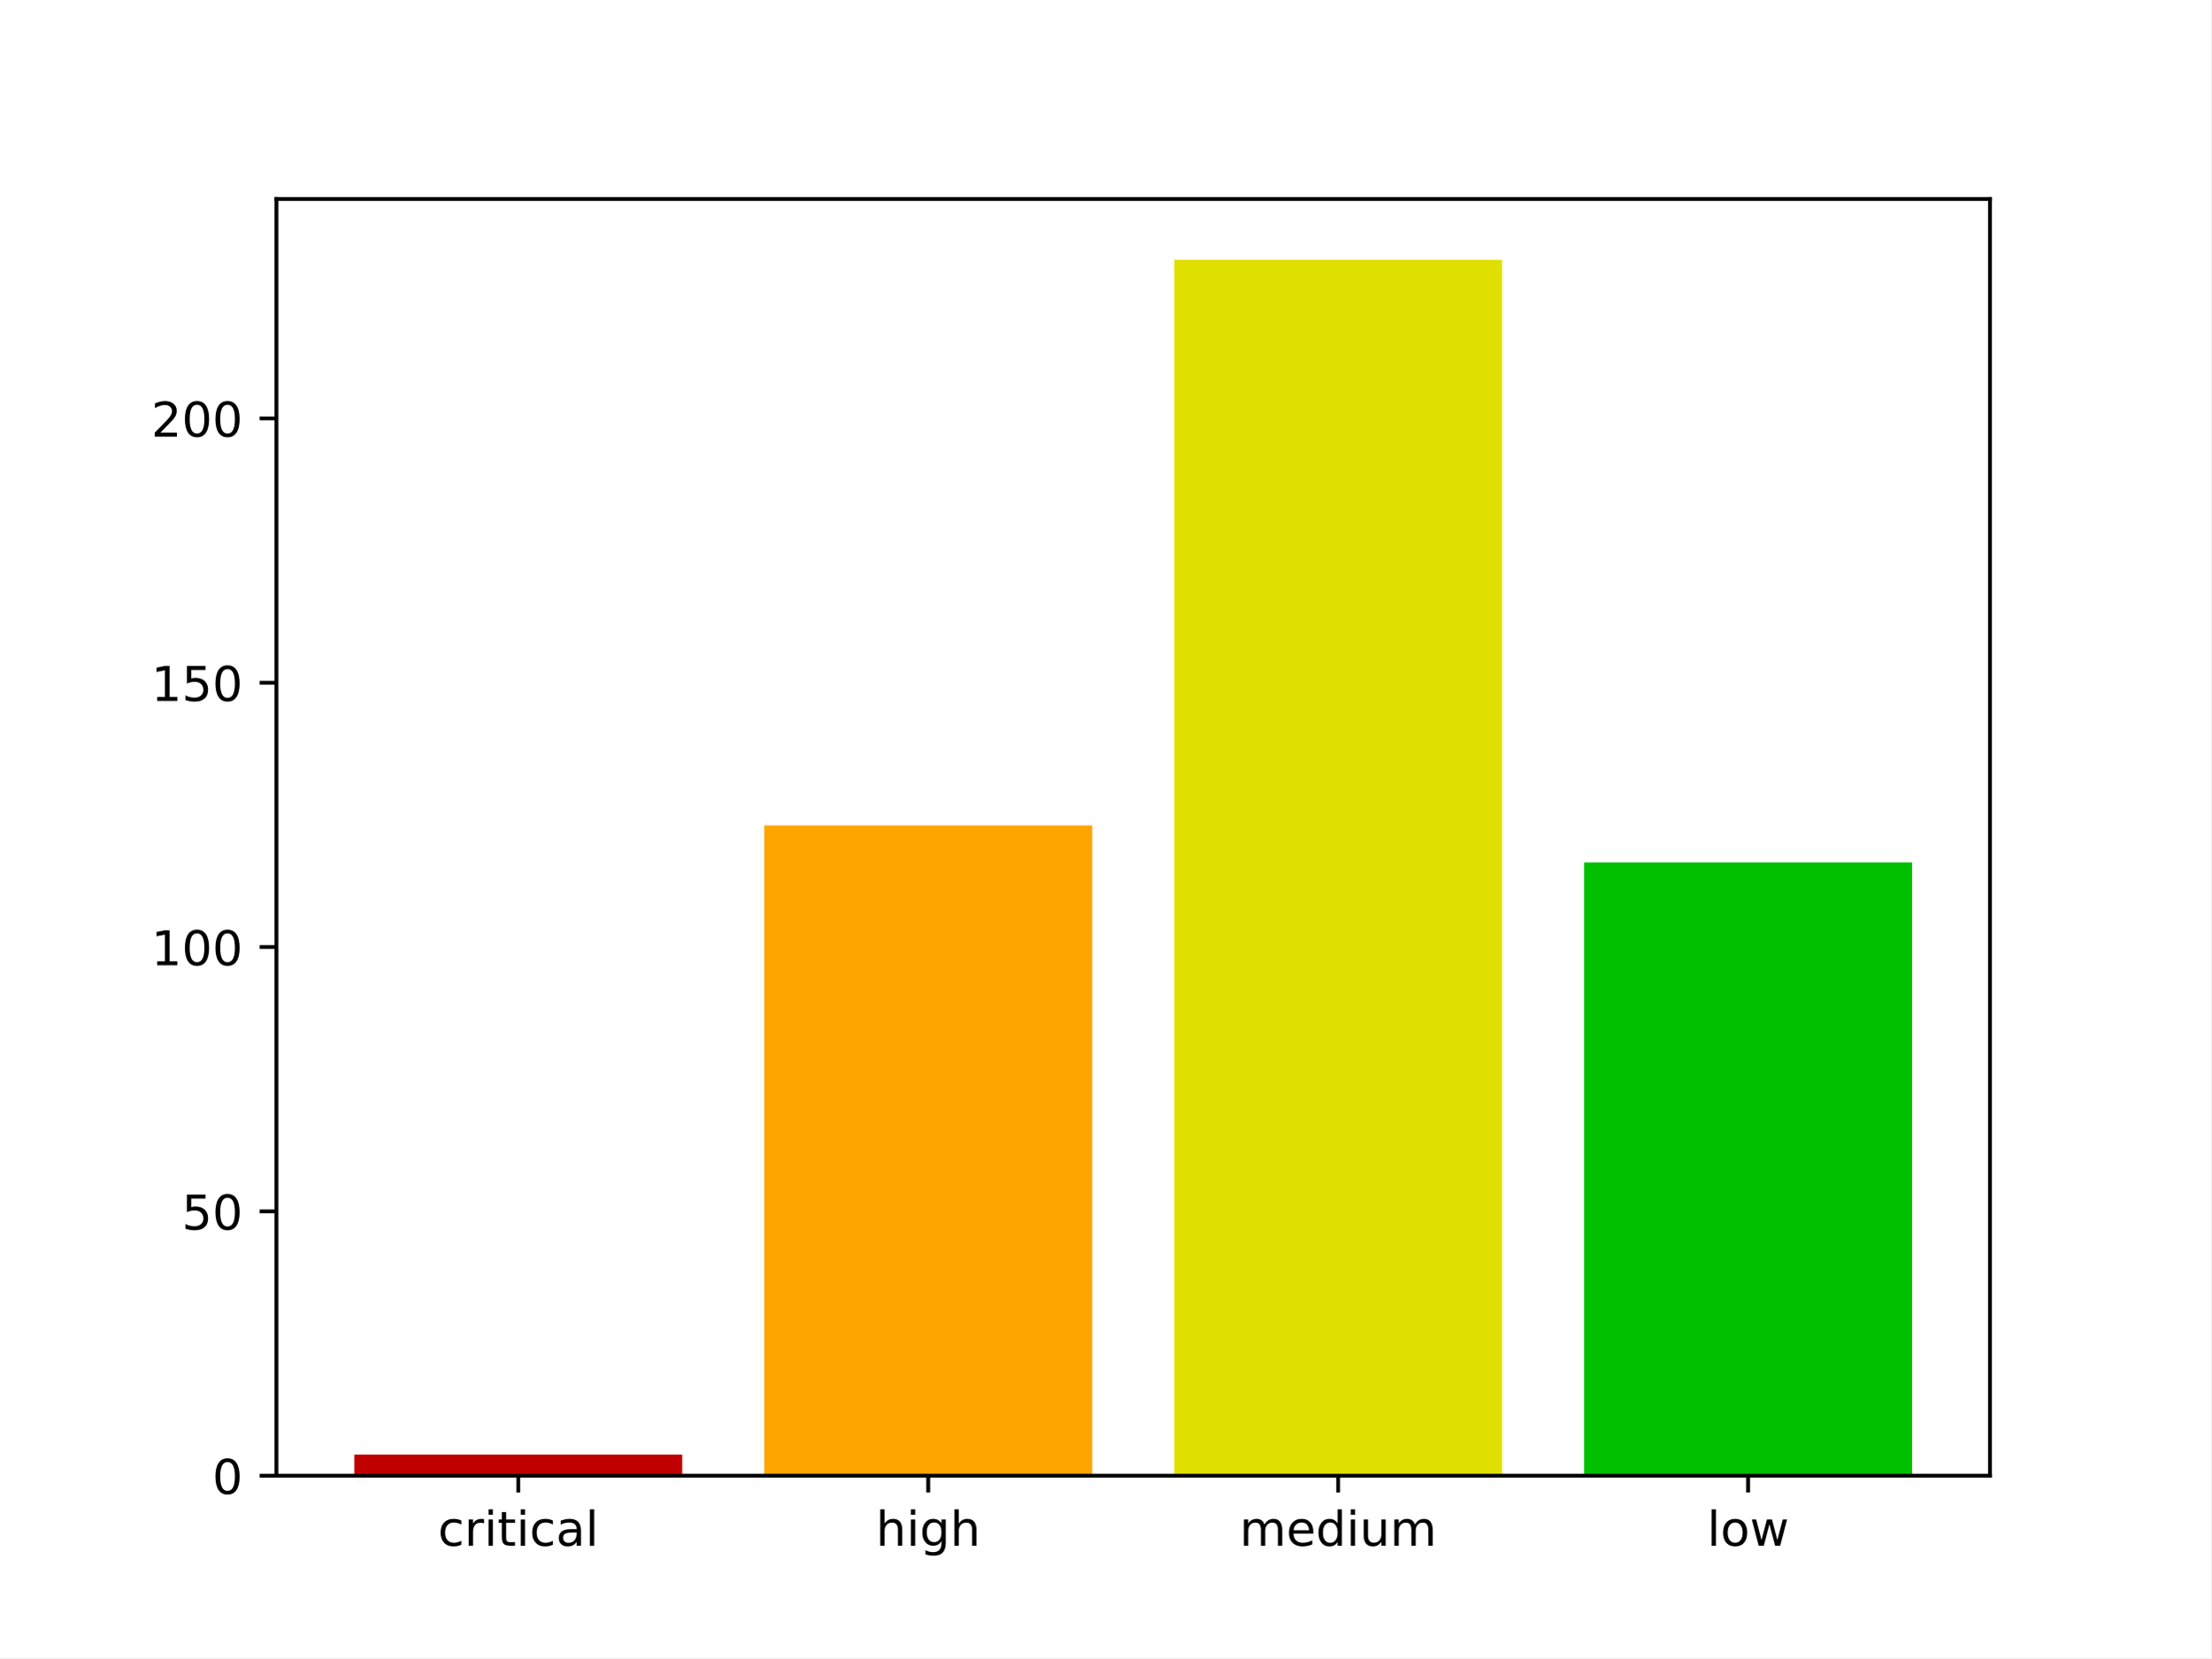
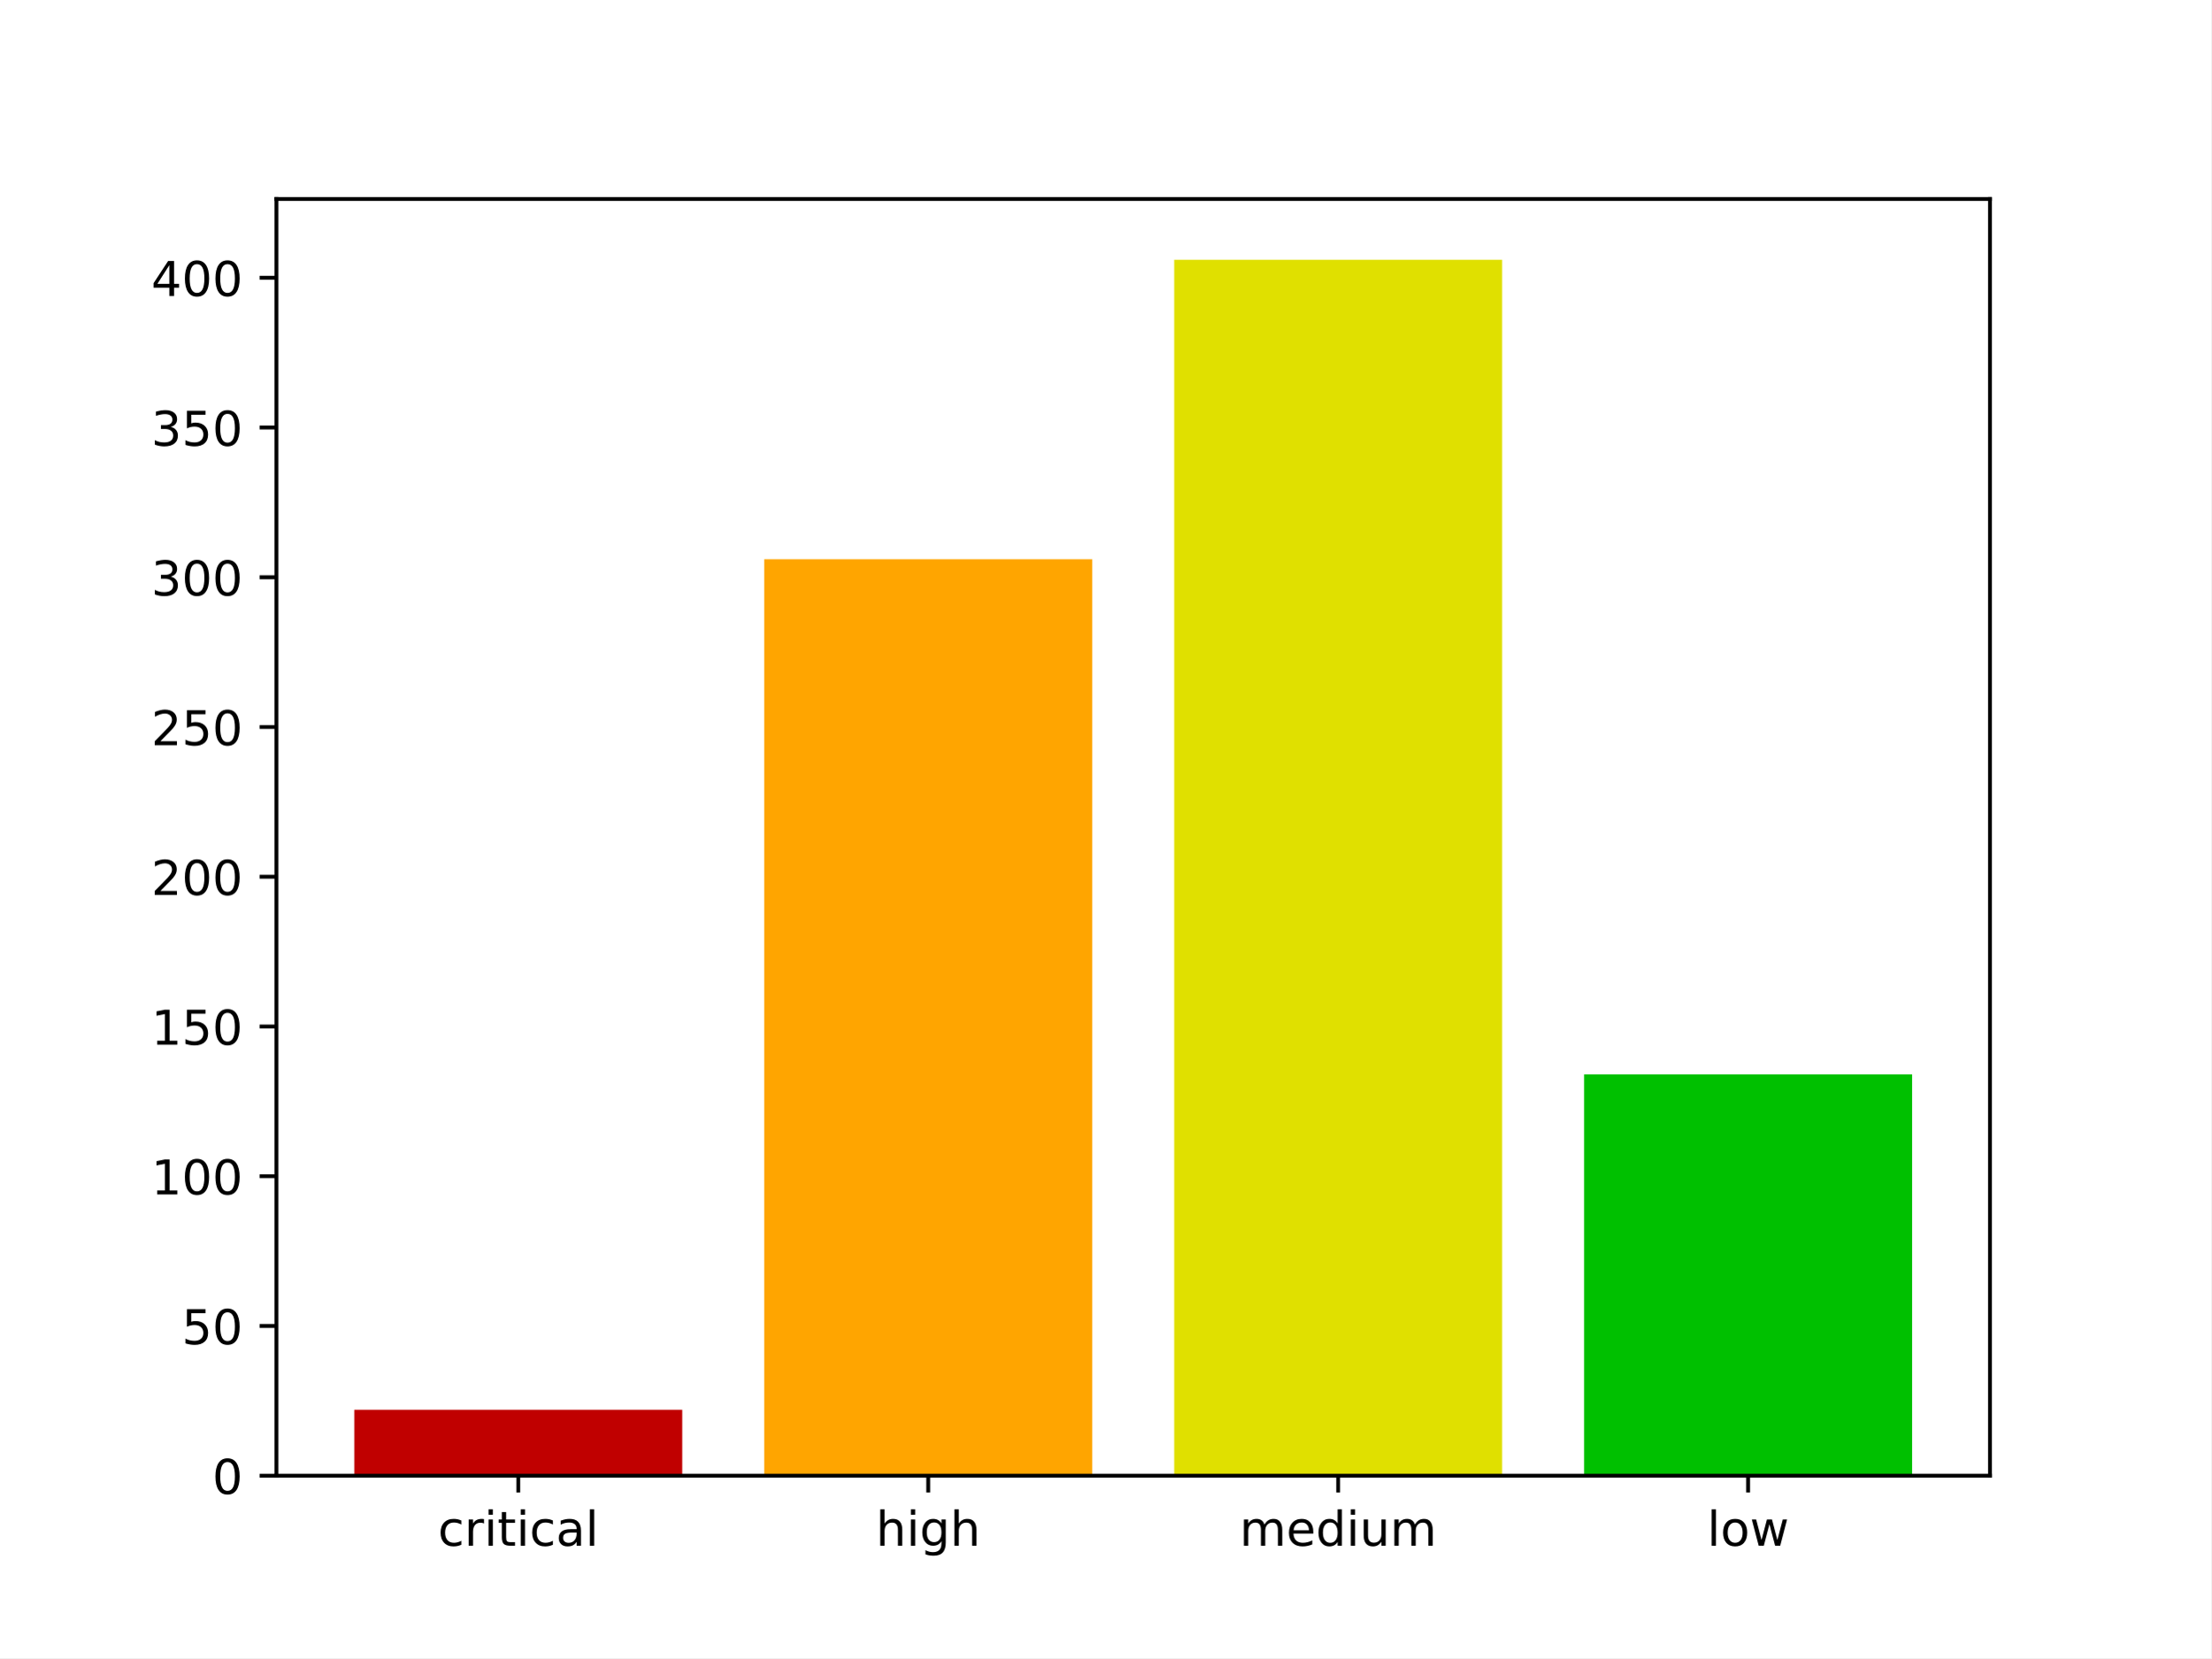
<svg xmlns="http://www.w3.org/2000/svg" xmlns:xlink="http://www.w3.org/1999/xlink" width="460.8pt" height="345.6pt" viewBox="0 0 460.8 345.6" version="1.1">
  <defs>
    <style type="text/css">*{stroke-linejoin: round; stroke-linecap: butt}</style>
  </defs>
  <g id="figure_1">
    <g id="patch_1">
      <path d="M 0 345.6  L 460.8 345.6  L 460.8 0  L 0 0  z " style="fill: #ffffff" />
    </g>
    <g id="axes_1">
      <g id="patch_2">
        <path d="M 57.6 307.584  L 414.72 307.584  L 414.72 41.472  L 57.6 41.472  z " style="fill: #ffffff" />
      </g>
      <g id="patch_3">
-         <path d="M 73.833 307.584  L 142.181 307.584  L 142.181 303.176  L 73.833 303.176  z " clip-path="url(#p3570c7fda7)" style="fill: #c00000" />
+         <path d="M 73.833 307.584  L 142.181 307.584  L 142.181 293.851  L 73.833 293.851  z " clip-path="url(#p23a8d4dd13)" style="fill: #c00000" />
      </g>
      <g id="patch_4">
-         <path d="M 159.268 307.584  L 227.616 307.584  L 227.616 172.049  L 159.268 172.049  z " clip-path="url(#p3570c7fda7)" style="fill: #ffa500" />
+         <path d="M 159.268 307.584  L 227.616 307.584  L 227.616 116.568  L 159.268 116.568  z " clip-path="url(#p23a8d4dd13)" style="fill: #ffa500" />
      </g>
      <g id="patch_5">
-         <path d="M 244.704 307.584  L 313.052 307.584  L 313.052 54.144  L 244.704 54.144  z " clip-path="url(#p3570c7fda7)" style="fill: #e0e000" />
+         <path d="M 244.704 307.584  L 313.052 307.584  L 313.052 54.144  L 244.704 54.144  z " clip-path="url(#p23a8d4dd13)" style="fill: #e0e000" />
      </g>
      <g id="patch_6">
-         <path d="M 330.139 307.584  L 398.487 307.584  L 398.487 179.762  L 330.139 179.762  z " clip-path="url(#p3570c7fda7)" style="fill: #00c000" />
+         <path d="M 330.139 307.584  L 398.487 307.584  L 398.487 223.936  L 330.139 223.936  z " clip-path="url(#p23a8d4dd13)" style="fill: #00c000" />
      </g>
      <g id="matplotlib.axis_1">
        <g id="xtick_1">
          <g id="line2d_1">
            <defs>
-               <path id="m8bede0f1fb" d="M 0 0  L 0 3.5  " style="stroke: #000000; stroke-width: 0.8" />
+               <path id="mb3429a9407" d="M 0 0  L 0 3.5  " style="stroke: #000000; stroke-width: 0.8" />
            </defs>
            <g>
-               <use xlink:href="#m8bede0f1fb" x="108.007" y="307.584" style="stroke: #000000; stroke-width: 0.8" />
+               <use xlink:href="#mb3429a9407" x="108.007" y="307.584" style="stroke: #000000; stroke-width: 0.8" />
            </g>
          </g>
          <g id="text_1">
            <g transform="translate(91.26158 322.1824) scale(0.1 -0.1)">
              <defs>
-                 <path id="DejaVuSans-63" d="M 3122 3366  L 3122 2828  Q 2878 2963 2633 3030  Q 2388 3097 2138 3097  Q 1578 3097 1268 2742  Q 959 2388 959 1747  Q 959 1106 1268 751  Q 1578 397 2138 397  Q 2388 397 2633 464  Q 2878 531 3122 666  L 3122 134  Q 2881 22 2623 -34  Q 2366 -91 2075 -91  Q 1284 -91 818 406  Q 353 903 353 1747  Q 353 2603 823 3093  Q 1294 3584 2113 3584  Q 2378 3584 2631 3529  Q 2884 3475 3122 3366  z " transform="scale(0.015625)" />
-                 <path id="DejaVuSans-72" d="M 2631 2963  Q 2534 3019 2420 3045  Q 2306 3072 2169 3072  Q 1681 3072 1420 2755  Q 1159 2438 1159 1844  L 1159 0  L 581 0  L 581 3500  L 1159 3500  L 1159 2956  Q 1341 3275 1631 3429  Q 1922 3584 2338 3584  Q 2397 3584 2469 3576  Q 2541 3569 2628 3553  L 2631 2963  z " transform="scale(0.015625)" />
-                 <path id="DejaVuSans-69" d="M 603 3500  L 1178 3500  L 1178 0  L 603 0  L 603 3500  z M 603 4863  L 1178 4863  L 1178 4134  L 603 4134  L 603 4863  z " transform="scale(0.015625)" />
-                 <path id="DejaVuSans-74" d="M 1172 4494  L 1172 3500  L 2356 3500  L 2356 3053  L 1172 3053  L 1172 1153  Q 1172 725 1289 603  Q 1406 481 1766 481  L 2356 481  L 2356 0  L 1766 0  Q 1100 0 847 248  Q 594 497 594 1153  L 594 3053  L 172 3053  L 172 3500  L 594 3500  L 594 4494  L 1172 4494  z " transform="scale(0.015625)" />
-                 <path id="DejaVuSans-61" d="M 2194 1759  Q 1497 1759 1228 1600  Q 959 1441 959 1056  Q 959 750 1161 570  Q 1363 391 1709 391  Q 2188 391 2477 730  Q 2766 1069 2766 1631  L 2766 1759  L 2194 1759  z M 3341 1997  L 3341 0  L 2766 0  L 2766 531  Q 2569 213 2275 61  Q 1981 -91 1556 -91  Q 1019 -91 701 211  Q 384 513 384 1019  Q 384 1609 779 1909  Q 1175 2209 1959 2209  L 2766 2209  L 2766 2266  Q 2766 2663 2505 2880  Q 2244 3097 1772 3097  Q 1472 3097 1187 3025  Q 903 2953 641 2809  L 641 3341  Q 956 3463 1253 3523  Q 1550 3584 1831 3584  Q 2591 3584 2966 3190  Q 3341 2797 3341 1997  z " transform="scale(0.015625)" />
-                 <path id="DejaVuSans-6c" d="M 603 4863  L 1178 4863  L 1178 0  L 603 0  L 603 4863  z " transform="scale(0.015625)" />
-               </defs>
-               <use xlink:href="#DejaVuSans-63" />
-               <use xlink:href="#DejaVuSans-72" transform="translate(54.98047 0)" />
-               <use xlink:href="#DejaVuSans-69" transform="translate(96.09375 0)" />
-               <use xlink:href="#DejaVuSans-74" transform="translate(123.877 0)" />
-               <use xlink:href="#DejaVuSans-69" transform="translate(163.0859 0)" />
-               <use xlink:href="#DejaVuSans-63" transform="translate(190.8691 0)" />
-               <use xlink:href="#DejaVuSans-61" transform="translate(245.8496 0)" />
-               <use xlink:href="#DejaVuSans-6c" transform="translate(307.1289 0)" />
+                 <path id="DejaVuSans-46" d="M 3122 3366  L 3122 2828  Q 2878 2963 2633 3030  Q 2388 3097 2138 3097  Q 1578 3097 1268 2742  Q 959 2388 959 1747  Q 959 1106 1268 751  Q 1578 397 2138 397  Q 2388 397 2633 464  Q 2878 531 3122 666  L 3122 134  Q 2881 22 2623 -34  Q 2366 -91 2075 -91  Q 1284 -91 818 406  Q 353 903 353 1747  Q 353 2603 823 3093  Q 1294 3584 2113 3584  Q 2378 3584 2631 3529  Q 2884 3475 3122 3366  z " transform="scale(0.015625)" />
+                 <path id="DejaVuSans-55" d="M 2631 2963  Q 2534 3019 2420 3045  Q 2306 3072 2169 3072  Q 1681 3072 1420 2755  Q 1159 2438 1159 1844  L 1159 0  L 581 0  L 581 3500  L 1159 3500  L 1159 2956  Q 1341 3275 1631 3429  Q 1922 3584 2338 3584  Q 2397 3584 2469 3576  Q 2541 3569 2628 3553  L 2631 2963  z " transform="scale(0.015625)" />
+                 <path id="DejaVuSans-4c" d="M 603 3500  L 1178 3500  L 1178 0  L 603 0  L 603 3500  z M 603 4863  L 1178 4863  L 1178 4134  L 603 4134  L 603 4863  z " transform="scale(0.015625)" />
+                 <path id="DejaVuSans-57" d="M 1172 4494  L 1172 3500  L 2356 3500  L 2356 3053  L 1172 3053  L 1172 1153  Q 1172 725 1289 603  Q 1406 481 1766 481  L 2356 481  L 2356 0  L 1766 0  Q 1100 0 847 248  Q 594 497 594 1153  L 594 3053  L 172 3053  L 172 3500  L 594 3500  L 594 4494  L 1172 4494  z " transform="scale(0.015625)" />
+                 <path id="DejaVuSans-44" d="M 2194 1759  Q 1497 1759 1228 1600  Q 959 1441 959 1056  Q 959 750 1161 570  Q 1363 391 1709 391  Q 2188 391 2477 730  Q 2766 1069 2766 1631  L 2766 1759  L 2194 1759  z M 3341 1997  L 3341 0  L 2766 0  L 2766 531  Q 2569 213 2275 61  Q 1981 -91 1556 -91  Q 1019 -91 701 211  Q 384 513 384 1019  Q 384 1609 779 1909  Q 1175 2209 1959 2209  L 2766 2209  L 2766 2266  Q 2766 2663 2505 2880  Q 2244 3097 1772 3097  Q 1472 3097 1187 3025  Q 903 2953 641 2809  L 641 3341  Q 956 3463 1253 3523  Q 1550 3584 1831 3584  Q 2591 3584 2966 3190  Q 3341 2797 3341 1997  z " transform="scale(0.015625)" />
+                 <path id="DejaVuSans-4f" d="M 603 4863  L 1178 4863  L 1178 0  L 603 0  L 603 4863  z " transform="scale(0.015625)" />
+               </defs>
+               <use xlink:href="#DejaVuSans-46" />
+               <use xlink:href="#DejaVuSans-55" transform="translate(54.98438 0)" />
+               <use xlink:href="#DejaVuSans-4c" transform="translate(96.09375 0)" />
+               <use xlink:href="#DejaVuSans-57" transform="translate(123.875 0)" />
+               <use xlink:href="#DejaVuSans-4c" transform="translate(163.0781 0)" />
+               <use xlink:href="#DejaVuSans-46" transform="translate(190.8594 0)" />
+               <use xlink:href="#DejaVuSans-44" transform="translate(245.8438 0)" />
+               <use xlink:href="#DejaVuSans-4f" transform="translate(307.125 0)" />
            </g>
          </g>
        </g>
        <g id="xtick_2">
          <g id="line2d_2">
            <g>
-               <use xlink:href="#m8bede0f1fb" x="193.442" y="307.584" style="stroke: #000000; stroke-width: 0.8" />
+               <use xlink:href="#mb3429a9407" x="193.442" y="307.584" style="stroke: #000000; stroke-width: 0.8" />
            </g>
          </g>
          <g id="text_2">
            <g transform="translate(182.5415 322.1824) scale(0.1 -0.1)">
              <defs>
-                 <path id="DejaVuSans-68" d="M 3513 2113  L 3513 0  L 2938 0  L 2938 2094  Q 2938 2591 2744 2837  Q 2550 3084 2163 3084  Q 1697 3084 1428 2787  Q 1159 2491 1159 1978  L 1159 0  L 581 0  L 581 4863  L 1159 4863  L 1159 2956  Q 1366 3272 1645 3428  Q 1925 3584 2291 3584  Q 2894 3584 3203 3211  Q 3513 2838 3513 2113  z " transform="scale(0.015625)" />
-                 <path id="DejaVuSans-67" d="M 2906 1791  Q 2906 2416 2648 2759  Q 2391 3103 1925 3103  Q 1463 3103 1205 2759  Q 947 2416 947 1791  Q 947 1169 1205 825  Q 1463 481 1925 481  Q 2391 481 2648 825  Q 2906 1169 2906 1791  z M 3481 434  Q 3481 -459 3084 -895  Q 2688 -1331 1869 -1331  Q 1566 -1331 1297 -1286  Q 1028 -1241 775 -1147  L 775 -588  Q 1028 -725 1275 -790  Q 1522 -856 1778 -856  Q 2344 -856 2625 -561  Q 2906 -266 2906 331  L 2906 616  Q 2728 306 2450 153  Q 2172 0 1784 0  Q 1141 0 747 490  Q 353 981 353 1791  Q 353 2603 747 3093  Q 1141 3584 1784 3584  Q 2172 3584 2450 3431  Q 2728 3278 2906 2969  L 2906 3500  L 3481 3500  L 3481 434  z " transform="scale(0.015625)" />
-               </defs>
-               <use xlink:href="#DejaVuSans-68" />
-               <use xlink:href="#DejaVuSans-69" transform="translate(63.37891 0)" />
-               <use xlink:href="#DejaVuSans-67" transform="translate(91.16211 0)" />
-               <use xlink:href="#DejaVuSans-68" transform="translate(154.6387 0)" />
+                 <path id="DejaVuSans-4b" d="M 3513 2113  L 3513 0  L 2938 0  L 2938 2094  Q 2938 2591 2744 2837  Q 2550 3084 2163 3084  Q 1697 3084 1428 2787  Q 1159 2491 1159 1978  L 1159 0  L 581 0  L 581 4863  L 1159 4863  L 1159 2956  Q 1366 3272 1645 3428  Q 1925 3584 2291 3584  Q 2894 3584 3203 3211  Q 3513 2838 3513 2113  z " transform="scale(0.015625)" />
+                 <path id="DejaVuSans-4a" d="M 2906 1791  Q 2906 2416 2648 2759  Q 2391 3103 1925 3103  Q 1463 3103 1205 2759  Q 947 2416 947 1791  Q 947 1169 1205 825  Q 1463 481 1925 481  Q 2391 481 2648 825  Q 2906 1169 2906 1791  z M 3481 434  Q 3481 -459 3084 -895  Q 2688 -1331 1869 -1331  Q 1566 -1331 1297 -1286  Q 1028 -1241 775 -1147  L 775 -588  Q 1028 -725 1275 -790  Q 1522 -856 1778 -856  Q 2344 -856 2625 -561  Q 2906 -266 2906 331  L 2906 616  Q 2728 306 2450 153  Q 2172 0 1784 0  Q 1141 0 747 490  Q 353 981 353 1791  Q 353 2603 747 3093  Q 1141 3584 1784 3584  Q 2172 3584 2450 3431  Q 2728 3278 2906 2969  L 2906 3500  L 3481 3500  L 3481 434  z " transform="scale(0.015625)" />
+               </defs>
+               <use xlink:href="#DejaVuSans-4b" />
+               <use xlink:href="#DejaVuSans-4c" transform="translate(63.375 0)" />
+               <use xlink:href="#DejaVuSans-4a" transform="translate(91.15625 0)" />
+               <use xlink:href="#DejaVuSans-4b" transform="translate(154.6406 0)" />
            </g>
          </g>
        </g>
        <g id="xtick_3">
          <g id="line2d_3">
            <g>
-               <use xlink:href="#m8bede0f1fb" x="278.878" y="307.584" style="stroke: #000000; stroke-width: 0.8" />
+               <use xlink:href="#mb3429a9407" x="278.878" y="307.584" style="stroke: #000000; stroke-width: 0.8" />
            </g>
          </g>
          <g id="text_3">
            <g transform="translate(258.3285 322.1824) scale(0.1 -0.1)">
              <defs>
-                 <path id="DejaVuSans-6d" d="M 3328 2828  Q 3544 3216 3844 3400  Q 4144 3584 4550 3584  Q 5097 3584 5394 3201  Q 5691 2819 5691 2113  L 5691 0  L 5113 0  L 5113 2094  Q 5113 2597 4934 2840  Q 4756 3084 4391 3084  Q 3944 3084 3684 2787  Q 3425 2491 3425 1978  L 3425 0  L 2847 0  L 2847 2094  Q 2847 2600 2669 2842  Q 2491 3084 2119 3084  Q 1678 3084 1418 2786  Q 1159 2488 1159 1978  L 1159 0  L 581 0  L 581 3500  L 1159 3500  L 1159 2956  Q 1356 3278 1631 3431  Q 1906 3584 2284 3584  Q 2666 3584 2933 3390  Q 3200 3197 3328 2828  z " transform="scale(0.015625)" />
-                 <path id="DejaVuSans-65" d="M 3597 1894  L 3597 1613  L 953 1613  Q 991 1019 1311 708  Q 1631 397 2203 397  Q 2534 397 2845 478  Q 3156 559 3463 722  L 3463 178  Q 3153 47 2828 -22  Q 2503 -91 2169 -91  Q 1331 -91 842 396  Q 353 884 353 1716  Q 353 2575 817 3079  Q 1281 3584 2069 3584  Q 2775 3584 3186 3129  Q 3597 2675 3597 1894  z M 3022 2063  Q 3016 2534 2758 2815  Q 2500 3097 2075 3097  Q 1594 3097 1305 2825  Q 1016 2553 972 2059  L 3022 2063  z " transform="scale(0.015625)" />
-                 <path id="DejaVuSans-64" d="M 2906 2969  L 2906 4863  L 3481 4863  L 3481 0  L 2906 0  L 2906 525  Q 2725 213 2448 61  Q 2172 -91 1784 -91  Q 1150 -91 751 415  Q 353 922 353 1747  Q 353 2572 751 3078  Q 1150 3584 1784 3584  Q 2172 3584 2448 3432  Q 2725 3281 2906 2969  z M 947 1747  Q 947 1113 1208 752  Q 1469 391 1925 391  Q 2381 391 2643 752  Q 2906 1113 2906 1747  Q 2906 2381 2643 2742  Q 2381 3103 1925 3103  Q 1469 3103 1208 2742  Q 947 2381 947 1747  z " transform="scale(0.015625)" />
-                 <path id="DejaVuSans-75" d="M 544 1381  L 544 3500  L 1119 3500  L 1119 1403  Q 1119 906 1312 657  Q 1506 409 1894 409  Q 2359 409 2629 706  Q 2900 1003 2900 1516  L 2900 3500  L 3475 3500  L 3475 0  L 2900 0  L 2900 538  Q 2691 219 2414 64  Q 2138 -91 1772 -91  Q 1169 -91 856 284  Q 544 659 544 1381  z M 1991 3584  L 1991 3584  z " transform="scale(0.015625)" />
-               </defs>
-               <use xlink:href="#DejaVuSans-6d" />
-               <use xlink:href="#DejaVuSans-65" transform="translate(97.41211 0)" />
-               <use xlink:href="#DejaVuSans-64" transform="translate(158.9355 0)" />
-               <use xlink:href="#DejaVuSans-69" transform="translate(222.4121 0)" />
-               <use xlink:href="#DejaVuSans-75" transform="translate(250.1953 0)" />
-               <use xlink:href="#DejaVuSans-6d" transform="translate(313.5742 0)" />
+                 <path id="DejaVuSans-50" d="M 3328 2828  Q 3544 3216 3844 3400  Q 4144 3584 4550 3584  Q 5097 3584 5394 3201  Q 5691 2819 5691 2113  L 5691 0  L 5113 0  L 5113 2094  Q 5113 2597 4934 2840  Q 4756 3084 4391 3084  Q 3944 3084 3684 2787  Q 3425 2491 3425 1978  L 3425 0  L 2847 0  L 2847 2094  Q 2847 2600 2669 2842  Q 2491 3084 2119 3084  Q 1678 3084 1418 2786  Q 1159 2488 1159 1978  L 1159 0  L 581 0  L 581 3500  L 1159 3500  L 1159 2956  Q 1356 3278 1631 3431  Q 1906 3584 2284 3584  Q 2666 3584 2933 3390  Q 3200 3197 3328 2828  z " transform="scale(0.015625)" />
+                 <path id="DejaVuSans-48" d="M 3597 1894  L 3597 1613  L 953 1613  Q 991 1019 1311 708  Q 1631 397 2203 397  Q 2534 397 2845 478  Q 3156 559 3463 722  L 3463 178  Q 3153 47 2828 -22  Q 2503 -91 2169 -91  Q 1331 -91 842 396  Q 353 884 353 1716  Q 353 2575 817 3079  Q 1281 3584 2069 3584  Q 2775 3584 3186 3129  Q 3597 2675 3597 1894  z M 3022 2063  Q 3016 2534 2758 2815  Q 2500 3097 2075 3097  Q 1594 3097 1305 2825  Q 1016 2553 972 2059  L 3022 2063  z " transform="scale(0.015625)" />
+                 <path id="DejaVuSans-47" d="M 2906 2969  L 2906 4863  L 3481 4863  L 3481 0  L 2906 0  L 2906 525  Q 2725 213 2448 61  Q 2172 -91 1784 -91  Q 1150 -91 751 415  Q 353 922 353 1747  Q 353 2572 751 3078  Q 1150 3584 1784 3584  Q 2172 3584 2448 3432  Q 2725 3281 2906 2969  z M 947 1747  Q 947 1113 1208 752  Q 1469 391 1925 391  Q 2381 391 2643 752  Q 2906 1113 2906 1747  Q 2906 2381 2643 2742  Q 2381 3103 1925 3103  Q 1469 3103 1208 2742  Q 947 2381 947 1747  z " transform="scale(0.015625)" />
+                 <path id="DejaVuSans-58" d="M 544 1381  L 544 3500  L 1119 3500  L 1119 1403  Q 1119 906 1312 657  Q 1506 409 1894 409  Q 2359 409 2629 706  Q 2900 1003 2900 1516  L 2900 3500  L 3475 3500  L 3475 0  L 2900 0  L 2900 538  Q 2691 219 2414 64  Q 2138 -91 1772 -91  Q 1169 -91 856 284  Q 544 659 544 1381  z M 1991 3584  L 1991 3584  z " transform="scale(0.015625)" />
+               </defs>
+               <use xlink:href="#DejaVuSans-50" />
+               <use xlink:href="#DejaVuSans-48" transform="translate(97.40625 0)" />
+               <use xlink:href="#DejaVuSans-47" transform="translate(158.9375 0)" />
+               <use xlink:href="#DejaVuSans-4c" transform="translate(222.4219 0)" />
+               <use xlink:href="#DejaVuSans-58" transform="translate(250.2031 0)" />
+               <use xlink:href="#DejaVuSans-50" transform="translate(313.5781 0)" />
            </g>
          </g>
        </g>
        <g id="xtick_4">
          <g id="line2d_4">
            <g>
-               <use xlink:href="#m8bede0f1fb" x="364.313" y="307.584" style="stroke: #000000; stroke-width: 0.8" />
+               <use xlink:href="#mb3429a9407" x="364.313" y="307.584" style="stroke: #000000; stroke-width: 0.8" />
            </g>
          </g>
          <g id="text_4">
            <g transform="translate(355.7756 322.1824) scale(0.1 -0.1)">
              <defs>
-                 <path id="DejaVuSans-6f" d="M 1959 3097  Q 1497 3097 1228 2736  Q 959 2375 959 1747  Q 959 1119 1226 758  Q 1494 397 1959 397  Q 2419 397 2687 759  Q 2956 1122 2956 1747  Q 2956 2369 2687 2733  Q 2419 3097 1959 3097  z M 1959 3584  Q 2709 3584 3137 3096  Q 3566 2609 3566 1747  Q 3566 888 3137 398  Q 2709 -91 1959 -91  Q 1206 -91 779 398  Q 353 888 353 1747  Q 353 2609 779 3096  Q 1206 3584 1959 3584  z " transform="scale(0.015625)" />
-                 <path id="DejaVuSans-77" d="M 269 3500  L 844 3500  L 1563 769  L 2278 3500  L 2956 3500  L 3675 769  L 4391 3500  L 4966 3500  L 4050 0  L 3372 0  L 2619 2869  L 1863 0  L 1184 0  L 269 3500  z " transform="scale(0.015625)" />
-               </defs>
-               <use xlink:href="#DejaVuSans-6c" />
-               <use xlink:href="#DejaVuSans-6f" transform="translate(27.7832 0)" />
-               <use xlink:href="#DejaVuSans-77" transform="translate(88.96484 0)" />
+                 <path id="DejaVuSans-52" d="M 1959 3097  Q 1497 3097 1228 2736  Q 959 2375 959 1747  Q 959 1119 1226 758  Q 1494 397 1959 397  Q 2419 397 2687 759  Q 2956 1122 2956 1747  Q 2956 2369 2687 2733  Q 2419 3097 1959 3097  z M 1959 3584  Q 2709 3584 3137 3096  Q 3566 2609 3566 1747  Q 3566 888 3137 398  Q 2709 -91 1959 -91  Q 1206 -91 779 398  Q 353 888 353 1747  Q 353 2609 779 3096  Q 1206 3584 1959 3584  z " transform="scale(0.015625)" />
+                 <path id="DejaVuSans-5a" d="M 269 3500  L 844 3500  L 1563 769  L 2278 3500  L 2956 3500  L 3675 769  L 4391 3500  L 4966 3500  L 4050 0  L 3372 0  L 2619 2869  L 1863 0  L 1184 0  L 269 3500  z " transform="scale(0.015625)" />
+               </defs>
+               <use xlink:href="#DejaVuSans-4f" />
+               <use xlink:href="#DejaVuSans-52" transform="translate(27.78125 0)" />
+               <use xlink:href="#DejaVuSans-5a" transform="translate(88.96875 0)" />
            </g>
          </g>
        </g>
      </g>
      <g id="matplotlib.axis_2">
        <g id="ytick_1">
          <g id="line2d_5">
            <defs>
-               <path id="m387cbb1a24" d="M 0 0  L -3.5 0  " style="stroke: #000000; stroke-width: 0.8" />
+               <path id="m57fc0472ce" d="M 0 0  L -3.5 0  " style="stroke: #000000; stroke-width: 0.8" />
            </defs>
            <g>
-               <use xlink:href="#m387cbb1a24" x="57.6" y="307.584" style="stroke: #000000; stroke-width: 0.8" />
+               <use xlink:href="#m57fc0472ce" x="57.6" y="307.584" style="stroke: #000000; stroke-width: 0.8" />
            </g>
          </g>
          <g id="text_5">
-             <g transform="translate(44.2375 311.3832) scale(0.1 -0.1)">
-               <defs>
-                 <path id="DejaVuSans-30" d="M 2034 4250  Q 1547 4250 1301 3770  Q 1056 3291 1056 2328  Q 1056 1369 1301 889  Q 1547 409 2034 409  Q 2525 409 2770 889  Q 3016 1369 3016 2328  Q 3016 3291 2770 3770  Q 2525 4250 2034 4250  z M 2034 4750  Q 2819 4750 3233 4129  Q 3647 3509 3647 2328  Q 3647 1150 3233 529  Q 2819 -91 2034 -91  Q 1250 -91 836 529  Q 422 1150 422 2328  Q 422 3509 836 4129  Q 1250 4750 2034 4750  z " transform="scale(0.015625)" />
-               </defs>
-               <use xlink:href="#DejaVuSans-30" />
+             <g transform="translate(44.2375 311.3828) scale(0.1 -0.1)">
+               <defs>
+                 <path id="DejaVuSans-13" d="M 2034 4250  Q 1547 4250 1301 3770  Q 1056 3291 1056 2328  Q 1056 1369 1301 889  Q 1547 409 2034 409  Q 2525 409 2770 889  Q 3016 1369 3016 2328  Q 3016 3291 2770 3770  Q 2525 4250 2034 4250  z M 2034 4750  Q 2819 4750 3233 4129  Q 3647 3509 3647 2328  Q 3647 1150 3233 529  Q 2819 -91 2034 -91  Q 1250 -91 836 529  Q 422 1150 422 2328  Q 422 3509 836 4129  Q 1250 4750 2034 4750  z " transform="scale(0.015625)" />
+               </defs>
+               <use xlink:href="#DejaVuSans-13" />
            </g>
          </g>
        </g>
        <g id="ytick_2">
          <g id="line2d_6">
            <g>
-               <use xlink:href="#m387cbb1a24" x="57.6" y="252.488" style="stroke: #000000; stroke-width: 0.8" />
+               <use xlink:href="#m57fc0472ce" x="57.6" y="276.372" style="stroke: #000000; stroke-width: 0.8" />
            </g>
          </g>
          <g id="text_6">
-             <g transform="translate(37.875 256.2876) scale(0.1 -0.1)">
-               <defs>
-                 <path id="DejaVuSans-35" d="M 691 4666  L 3169 4666  L 3169 4134  L 1269 4134  L 1269 2991  Q 1406 3038 1543 3061  Q 1681 3084 1819 3084  Q 2600 3084 3056 2656  Q 3513 2228 3513 1497  Q 3513 744 3044 326  Q 2575 -91 1722 -91  Q 1428 -91 1123 -41  Q 819 9 494 109  L 494 744  Q 775 591 1075 516  Q 1375 441 1709 441  Q 2250 441 2565 725  Q 2881 1009 2881 1497  Q 2881 1984 2565 2268  Q 2250 2553 1709 2553  Q 1456 2553 1204 2497  Q 953 2441 691 2322  L 691 4666  z " transform="scale(0.015625)" />
-               </defs>
-               <use xlink:href="#DejaVuSans-35" />
-               <use xlink:href="#DejaVuSans-30" transform="translate(63.62305 0)" />
+             <g transform="translate(37.875 280.171) scale(0.1 -0.1)">
+               <defs>
+                 <path id="DejaVuSans-18" d="M 691 4666  L 3169 4666  L 3169 4134  L 1269 4134  L 1269 2991  Q 1406 3038 1543 3061  Q 1681 3084 1819 3084  Q 2600 3084 3056 2656  Q 3513 2228 3513 1497  Q 3513 744 3044 326  Q 2575 -91 1722 -91  Q 1428 -91 1123 -41  Q 819 9 494 109  L 494 744  Q 775 591 1075 516  Q 1375 441 1709 441  Q 2250 441 2565 725  Q 2881 1009 2881 1497  Q 2881 1984 2565 2268  Q 2250 2553 1709 2553  Q 1456 2553 1204 2497  Q 953 2441 691 2322  L 691 4666  z " transform="scale(0.015625)" />
+               </defs>
+               <use xlink:href="#DejaVuSans-18" />
+               <use xlink:href="#DejaVuSans-13" transform="translate(63.625 0)" />
            </g>
          </g>
        </g>
        <g id="ytick_3">
          <g id="line2d_7">
            <g>
-               <use xlink:href="#m387cbb1a24" x="57.6" y="197.393" style="stroke: #000000; stroke-width: 0.8" />
+               <use xlink:href="#m57fc0472ce" x="57.6" y="245.16" style="stroke: #000000; stroke-width: 0.8" />
            </g>
          </g>
          <g id="text_7">
-             <g transform="translate(31.5125 201.1919) scale(0.1 -0.1)">
-               <defs>
-                 <path id="DejaVuSans-31" d="M 794 531  L 1825 531  L 1825 4091  L 703 3866  L 703 4441  L 1819 4666  L 2450 4666  L 2450 531  L 3481 531  L 3481 0  L 794 0  L 794 531  z " transform="scale(0.015625)" />
-               </defs>
-               <use xlink:href="#DejaVuSans-31" />
-               <use xlink:href="#DejaVuSans-30" transform="translate(63.62305 0)" />
-               <use xlink:href="#DejaVuSans-30" transform="translate(127.2461 0)" />
+             <g transform="translate(31.5125 248.9592) scale(0.1 -0.1)">
+               <defs>
+                 <path id="DejaVuSans-14" d="M 794 531  L 1825 531  L 1825 4091  L 703 3866  L 703 4441  L 1819 4666  L 2450 4666  L 2450 531  L 3481 531  L 3481 0  L 794 0  L 794 531  z " transform="scale(0.015625)" />
+               </defs>
+               <use xlink:href="#DejaVuSans-14" />
+               <use xlink:href="#DejaVuSans-13" transform="translate(63.625 0)" />
+               <use xlink:href="#DejaVuSans-13" transform="translate(127.25 0)" />
            </g>
          </g>
        </g>
        <g id="ytick_4">
          <g id="line2d_8">
            <g>
-               <use xlink:href="#m387cbb1a24" x="57.6" y="142.297" style="stroke: #000000; stroke-width: 0.8" />
+               <use xlink:href="#m57fc0472ce" x="57.6" y="213.949" style="stroke: #000000; stroke-width: 0.8" />
            </g>
          </g>
          <g id="text_8">
-             <g transform="translate(31.5125 146.0963) scale(0.1 -0.1)">
-               <use xlink:href="#DejaVuSans-31" />
-               <use xlink:href="#DejaVuSans-35" transform="translate(63.62305 0)" />
-               <use xlink:href="#DejaVuSans-30" transform="translate(127.2461 0)" />
+             <g transform="translate(31.5125 217.7474) scale(0.1 -0.1)">
+               <use xlink:href="#DejaVuSans-14" />
+               <use xlink:href="#DejaVuSans-18" transform="translate(63.625 0)" />
+               <use xlink:href="#DejaVuSans-13" transform="translate(127.25 0)" />
            </g>
          </g>
        </g>
        <g id="ytick_5">
          <g id="line2d_9">
            <g>
-               <use xlink:href="#m387cbb1a24" x="57.6" y="87.201" style="stroke: #000000; stroke-width: 0.8" />
+               <use xlink:href="#m57fc0472ce" x="57.6" y="182.737" style="stroke: #000000; stroke-width: 0.8" />
            </g>
          </g>
          <g id="text_9">
-             <g transform="translate(31.5125 91.00061) scale(0.1 -0.1)">
-               <defs>
-                 <path id="DejaVuSans-32" d="M 1228 531  L 3431 531  L 3431 0  L 469 0  L 469 531  Q 828 903 1448 1529  Q 2069 2156 2228 2338  Q 2531 2678 2651 2914  Q 2772 3150 2772 3378  Q 2772 3750 2511 3984  Q 2250 4219 1831 4219  Q 1534 4219 1204 4116  Q 875 4013 500 3803  L 500 4441  Q 881 4594 1212 4672  Q 1544 4750 1819 4750  Q 2544 4750 2975 4387  Q 3406 4025 3406 3419  Q 3406 3131 3298 2873  Q 3191 2616 2906 2266  Q 2828 2175 2409 1742  Q 1991 1309 1228 531  z " transform="scale(0.015625)" />
-               </defs>
-               <use xlink:href="#DejaVuSans-32" />
-               <use xlink:href="#DejaVuSans-30" transform="translate(63.62305 0)" />
-               <use xlink:href="#DejaVuSans-30" transform="translate(127.2461 0)" />
+             <g transform="translate(31.5125 186.5355) scale(0.1 -0.1)">
+               <defs>
+                 <path id="DejaVuSans-15" d="M 1228 531  L 3431 531  L 3431 0  L 469 0  L 469 531  Q 828 903 1448 1529  Q 2069 2156 2228 2338  Q 2531 2678 2651 2914  Q 2772 3150 2772 3378  Q 2772 3750 2511 3984  Q 2250 4219 1831 4219  Q 1534 4219 1204 4116  Q 875 4013 500 3803  L 500 4441  Q 881 4594 1212 4672  Q 1544 4750 1819 4750  Q 2544 4750 2975 4387  Q 3406 4025 3406 3419  Q 3406 3131 3298 2873  Q 3191 2616 2906 2266  Q 2828 2175 2409 1742  Q 1991 1309 1228 531  z " transform="scale(0.015625)" />
+               </defs>
+               <use xlink:href="#DejaVuSans-15" />
+               <use xlink:href="#DejaVuSans-13" transform="translate(63.625 0)" />
+               <use xlink:href="#DejaVuSans-13" transform="translate(127.25 0)" />
+             </g>
+           </g>
+         </g>
+         <g id="ytick_6">
+           <g id="line2d_10">
+             <g>
+               <use xlink:href="#m57fc0472ce" x="57.6" y="151.525" style="stroke: #000000; stroke-width: 0.8" />
+             </g>
+           </g>
+           <g id="text_10">
+             <g transform="translate(31.5125 155.3237) scale(0.1 -0.1)">
+               <use xlink:href="#DejaVuSans-15" />
+               <use xlink:href="#DejaVuSans-18" transform="translate(63.625 0)" />
+               <use xlink:href="#DejaVuSans-13" transform="translate(127.25 0)" />
+             </g>
+           </g>
+         </g>
+         <g id="ytick_7">
+           <g id="line2d_11">
+             <g>
+               <use xlink:href="#m57fc0472ce" x="57.6" y="120.313" style="stroke: #000000; stroke-width: 0.8" />
+             </g>
+           </g>
+           <g id="text_11">
+             <g transform="translate(31.5125 124.1119) scale(0.1 -0.1)">
+               <defs>
+                 <path id="DejaVuSans-16" d="M 2597 2516  Q 3050 2419 3304 2112  Q 3559 1806 3559 1356  Q 3559 666 3084 287  Q 2609 -91 1734 -91  Q 1441 -91 1130 -33  Q 819 25 488 141  L 488 750  Q 750 597 1062 519  Q 1375 441 1716 441  Q 2309 441 2620 675  Q 2931 909 2931 1356  Q 2931 1769 2642 2001  Q 2353 2234 1838 2234  L 1294 2234  L 1294 2753  L 1863 2753  Q 2328 2753 2575 2939  Q 2822 3125 2822 3475  Q 2822 3834 2567 4026  Q 2313 4219 1838 4219  Q 1578 4219 1281 4162  Q 984 4106 628 3988  L 628 4550  Q 988 4650 1302 4700  Q 1616 4750 1894 4750  Q 2613 4750 3031 4423  Q 3450 4097 3450 3541  Q 3450 3153 3228 2886  Q 3006 2619 2597 2516  z " transform="scale(0.015625)" />
+               </defs>
+               <use xlink:href="#DejaVuSans-16" />
+               <use xlink:href="#DejaVuSans-13" transform="translate(63.625 0)" />
+               <use xlink:href="#DejaVuSans-13" transform="translate(127.25 0)" />
+             </g>
+           </g>
+         </g>
+         <g id="ytick_8">
+           <g id="line2d_12">
+             <g>
+               <use xlink:href="#m57fc0472ce" x="57.6" y="89.101" style="stroke: #000000; stroke-width: 0.8" />
+             </g>
+           </g>
+           <g id="text_12">
+             <g transform="translate(31.5125 92.90007) scale(0.1 -0.1)">
+               <use xlink:href="#DejaVuSans-16" />
+               <use xlink:href="#DejaVuSans-18" transform="translate(63.625 0)" />
+               <use xlink:href="#DejaVuSans-13" transform="translate(127.25 0)" />
+             </g>
+           </g>
+         </g>
+         <g id="ytick_9">
+           <g id="line2d_13">
+             <g>
+               <use xlink:href="#m57fc0472ce" x="57.6" y="57.889" style="stroke: #000000; stroke-width: 0.8" />
+             </g>
+           </g>
+           <g id="text_13">
+             <g transform="translate(31.5125 61.68825) scale(0.1 -0.1)">
+               <defs>
+                 <path id="DejaVuSans-17" d="M 2419 4116  L 825 1625  L 2419 1625  L 2419 4116  z M 2253 4666  L 3047 4666  L 3047 1625  L 3713 1625  L 3713 1100  L 3047 1100  L 3047 0  L 2419 0  L 2419 1100  L 313 1100  L 313 1709  L 2253 4666  z " transform="scale(0.015625)" />
+               </defs>
+               <use xlink:href="#DejaVuSans-17" />
+               <use xlink:href="#DejaVuSans-13" transform="translate(63.625 0)" />
+               <use xlink:href="#DejaVuSans-13" transform="translate(127.25 0)" />
            </g>
          </g>
        </g>
      </g>
      <g id="patch_7">
        <path d="M 57.6 307.584  L 57.6 41.472  " style="fill: none; stroke: #000000; stroke-width: 0.8; stroke-linejoin: miter; stroke-linecap: square" />
      </g>
      <g id="patch_8">
        <path d="M 414.72 307.584  L 414.72 41.472  " style="fill: none; stroke: #000000; stroke-width: 0.8; stroke-linejoin: miter; stroke-linecap: square" />
      </g>
      <g id="patch_9">
        <path d="M 57.6 307.584  L 414.72 307.584  " style="fill: none; stroke: #000000; stroke-width: 0.8; stroke-linejoin: miter; stroke-linecap: square" />
      </g>
      <g id="patch_10">
        <path d="M 57.6 41.472  L 414.72 41.472  " style="fill: none; stroke: #000000; stroke-width: 0.8; stroke-linejoin: miter; stroke-linecap: square" />
      </g>
    </g>
  </g>
  <defs>
-     <clipPath id="p3570c7fda7">
+     <clipPath id="p23a8d4dd13">
      <rect x="57.6" y="41.472" width="357.12" height="266.112" />
    </clipPath>
  </defs>
</svg>
